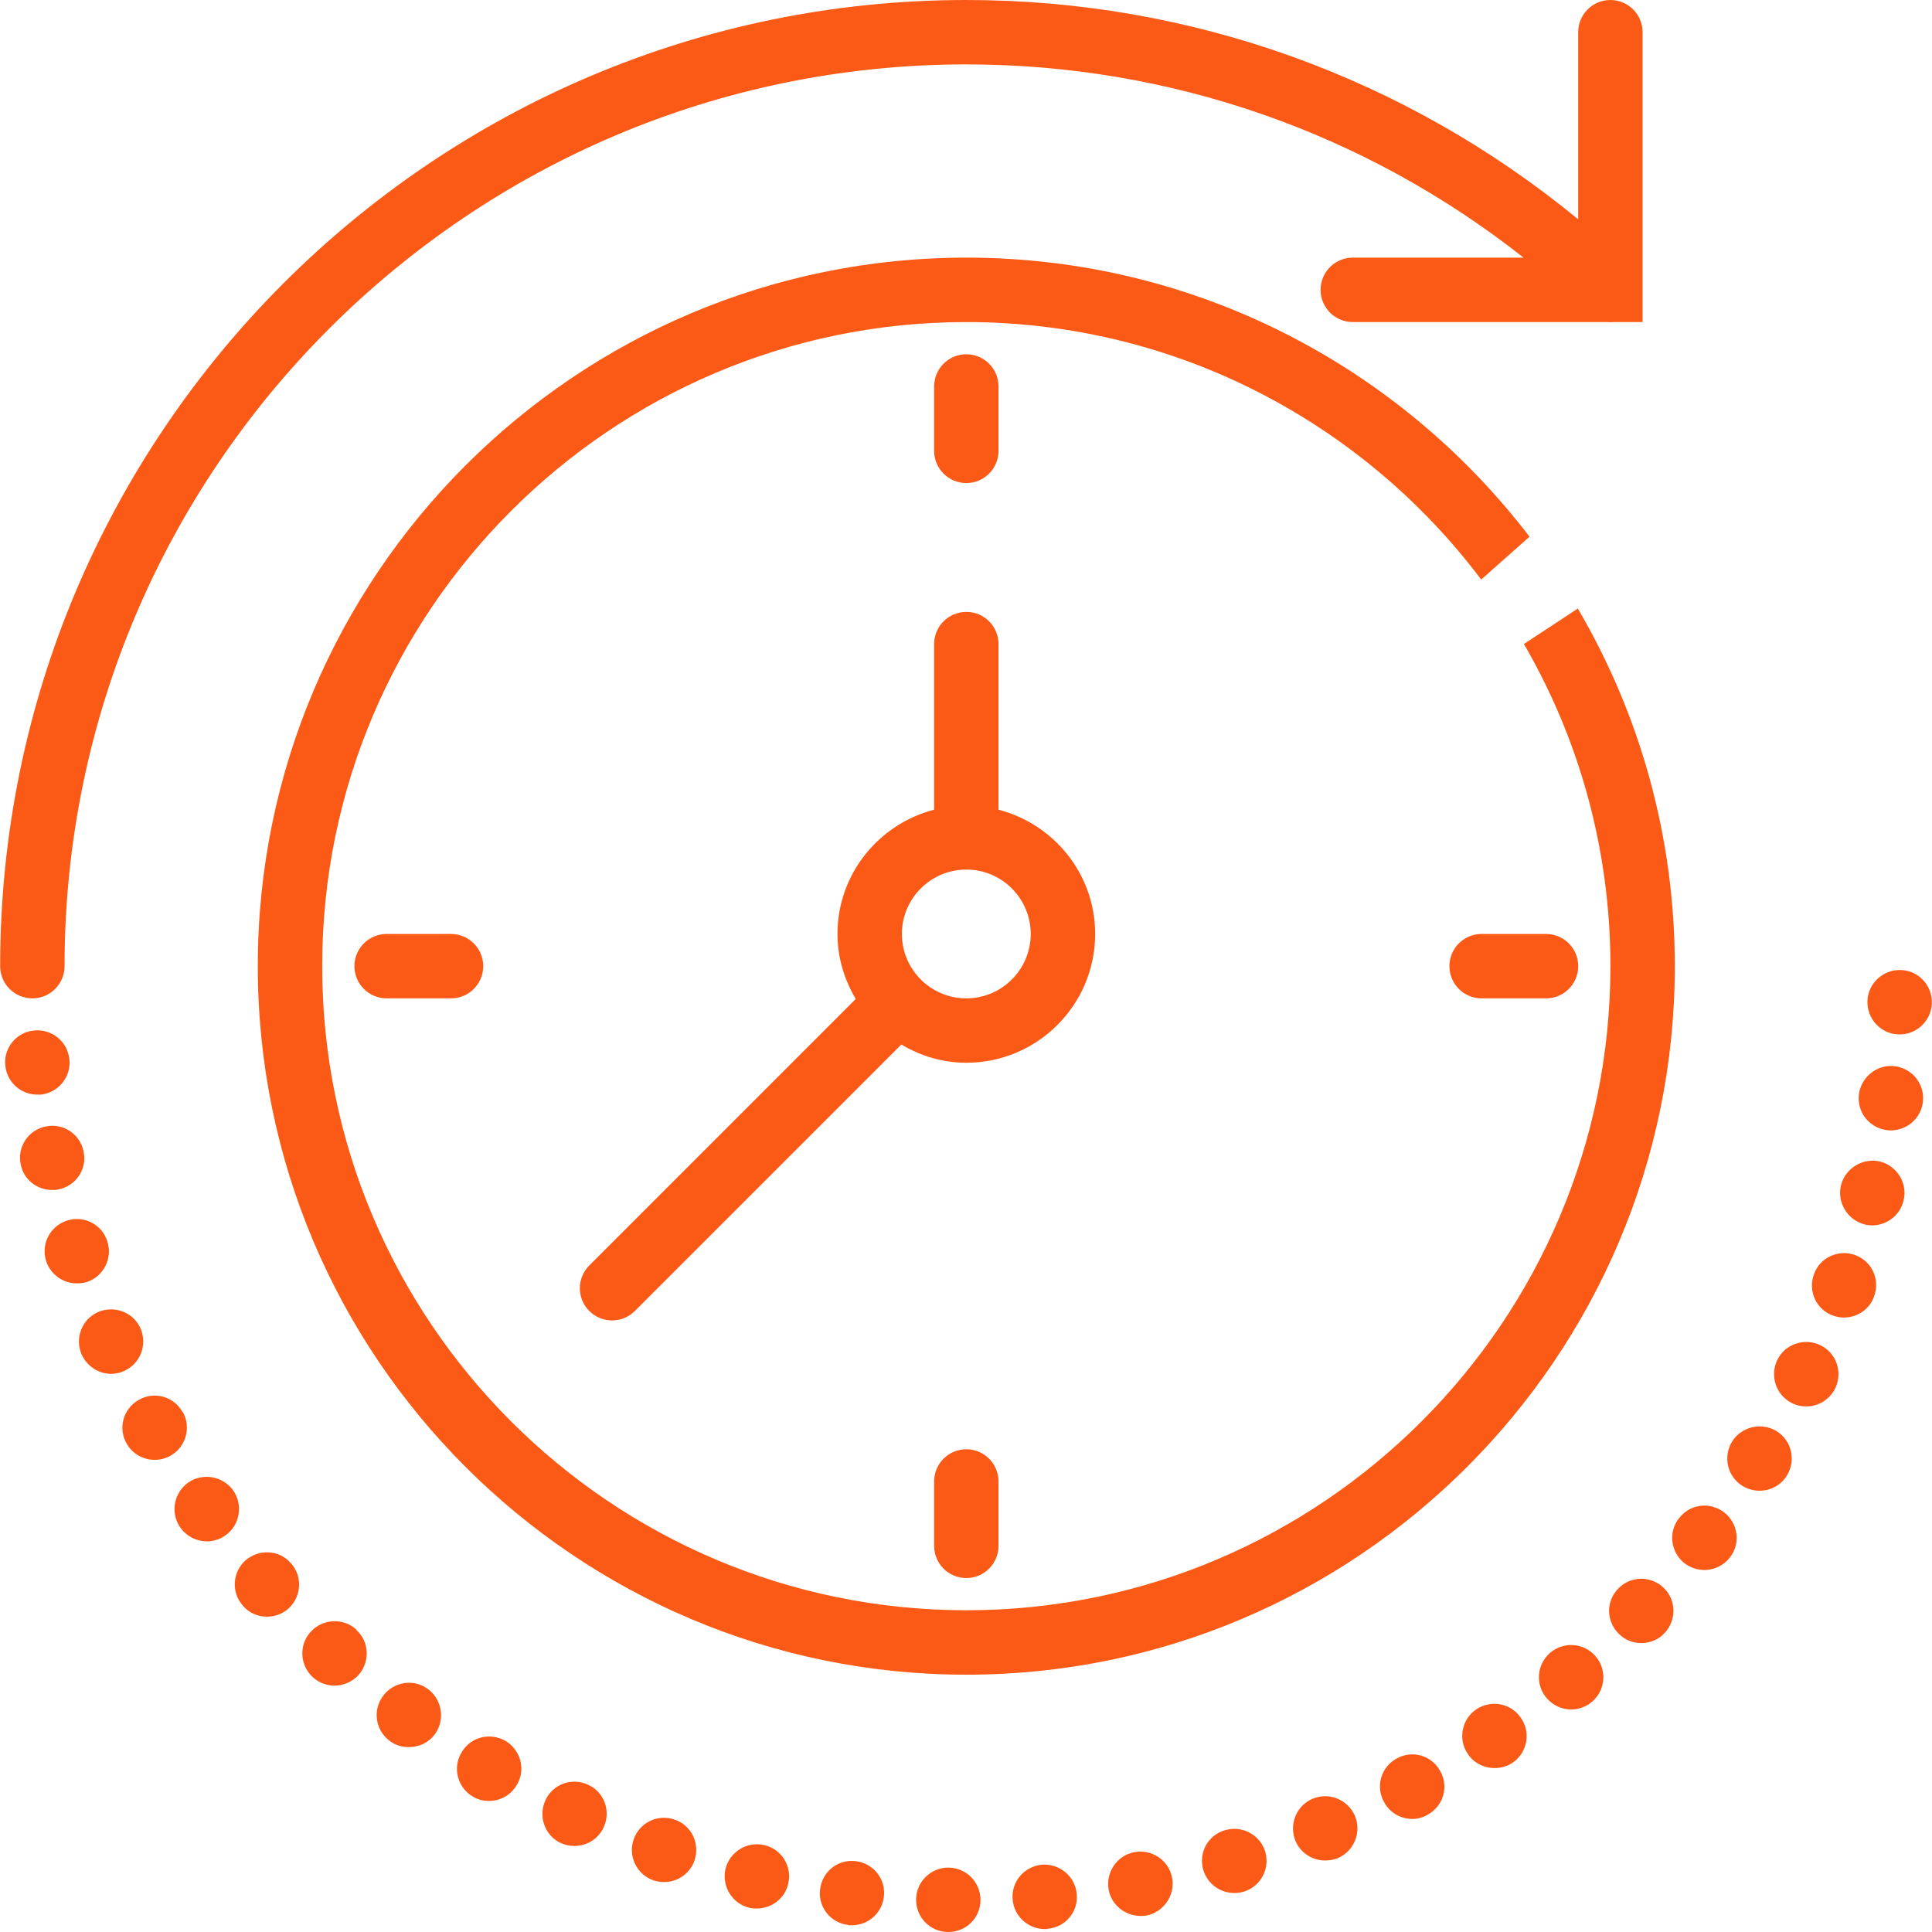
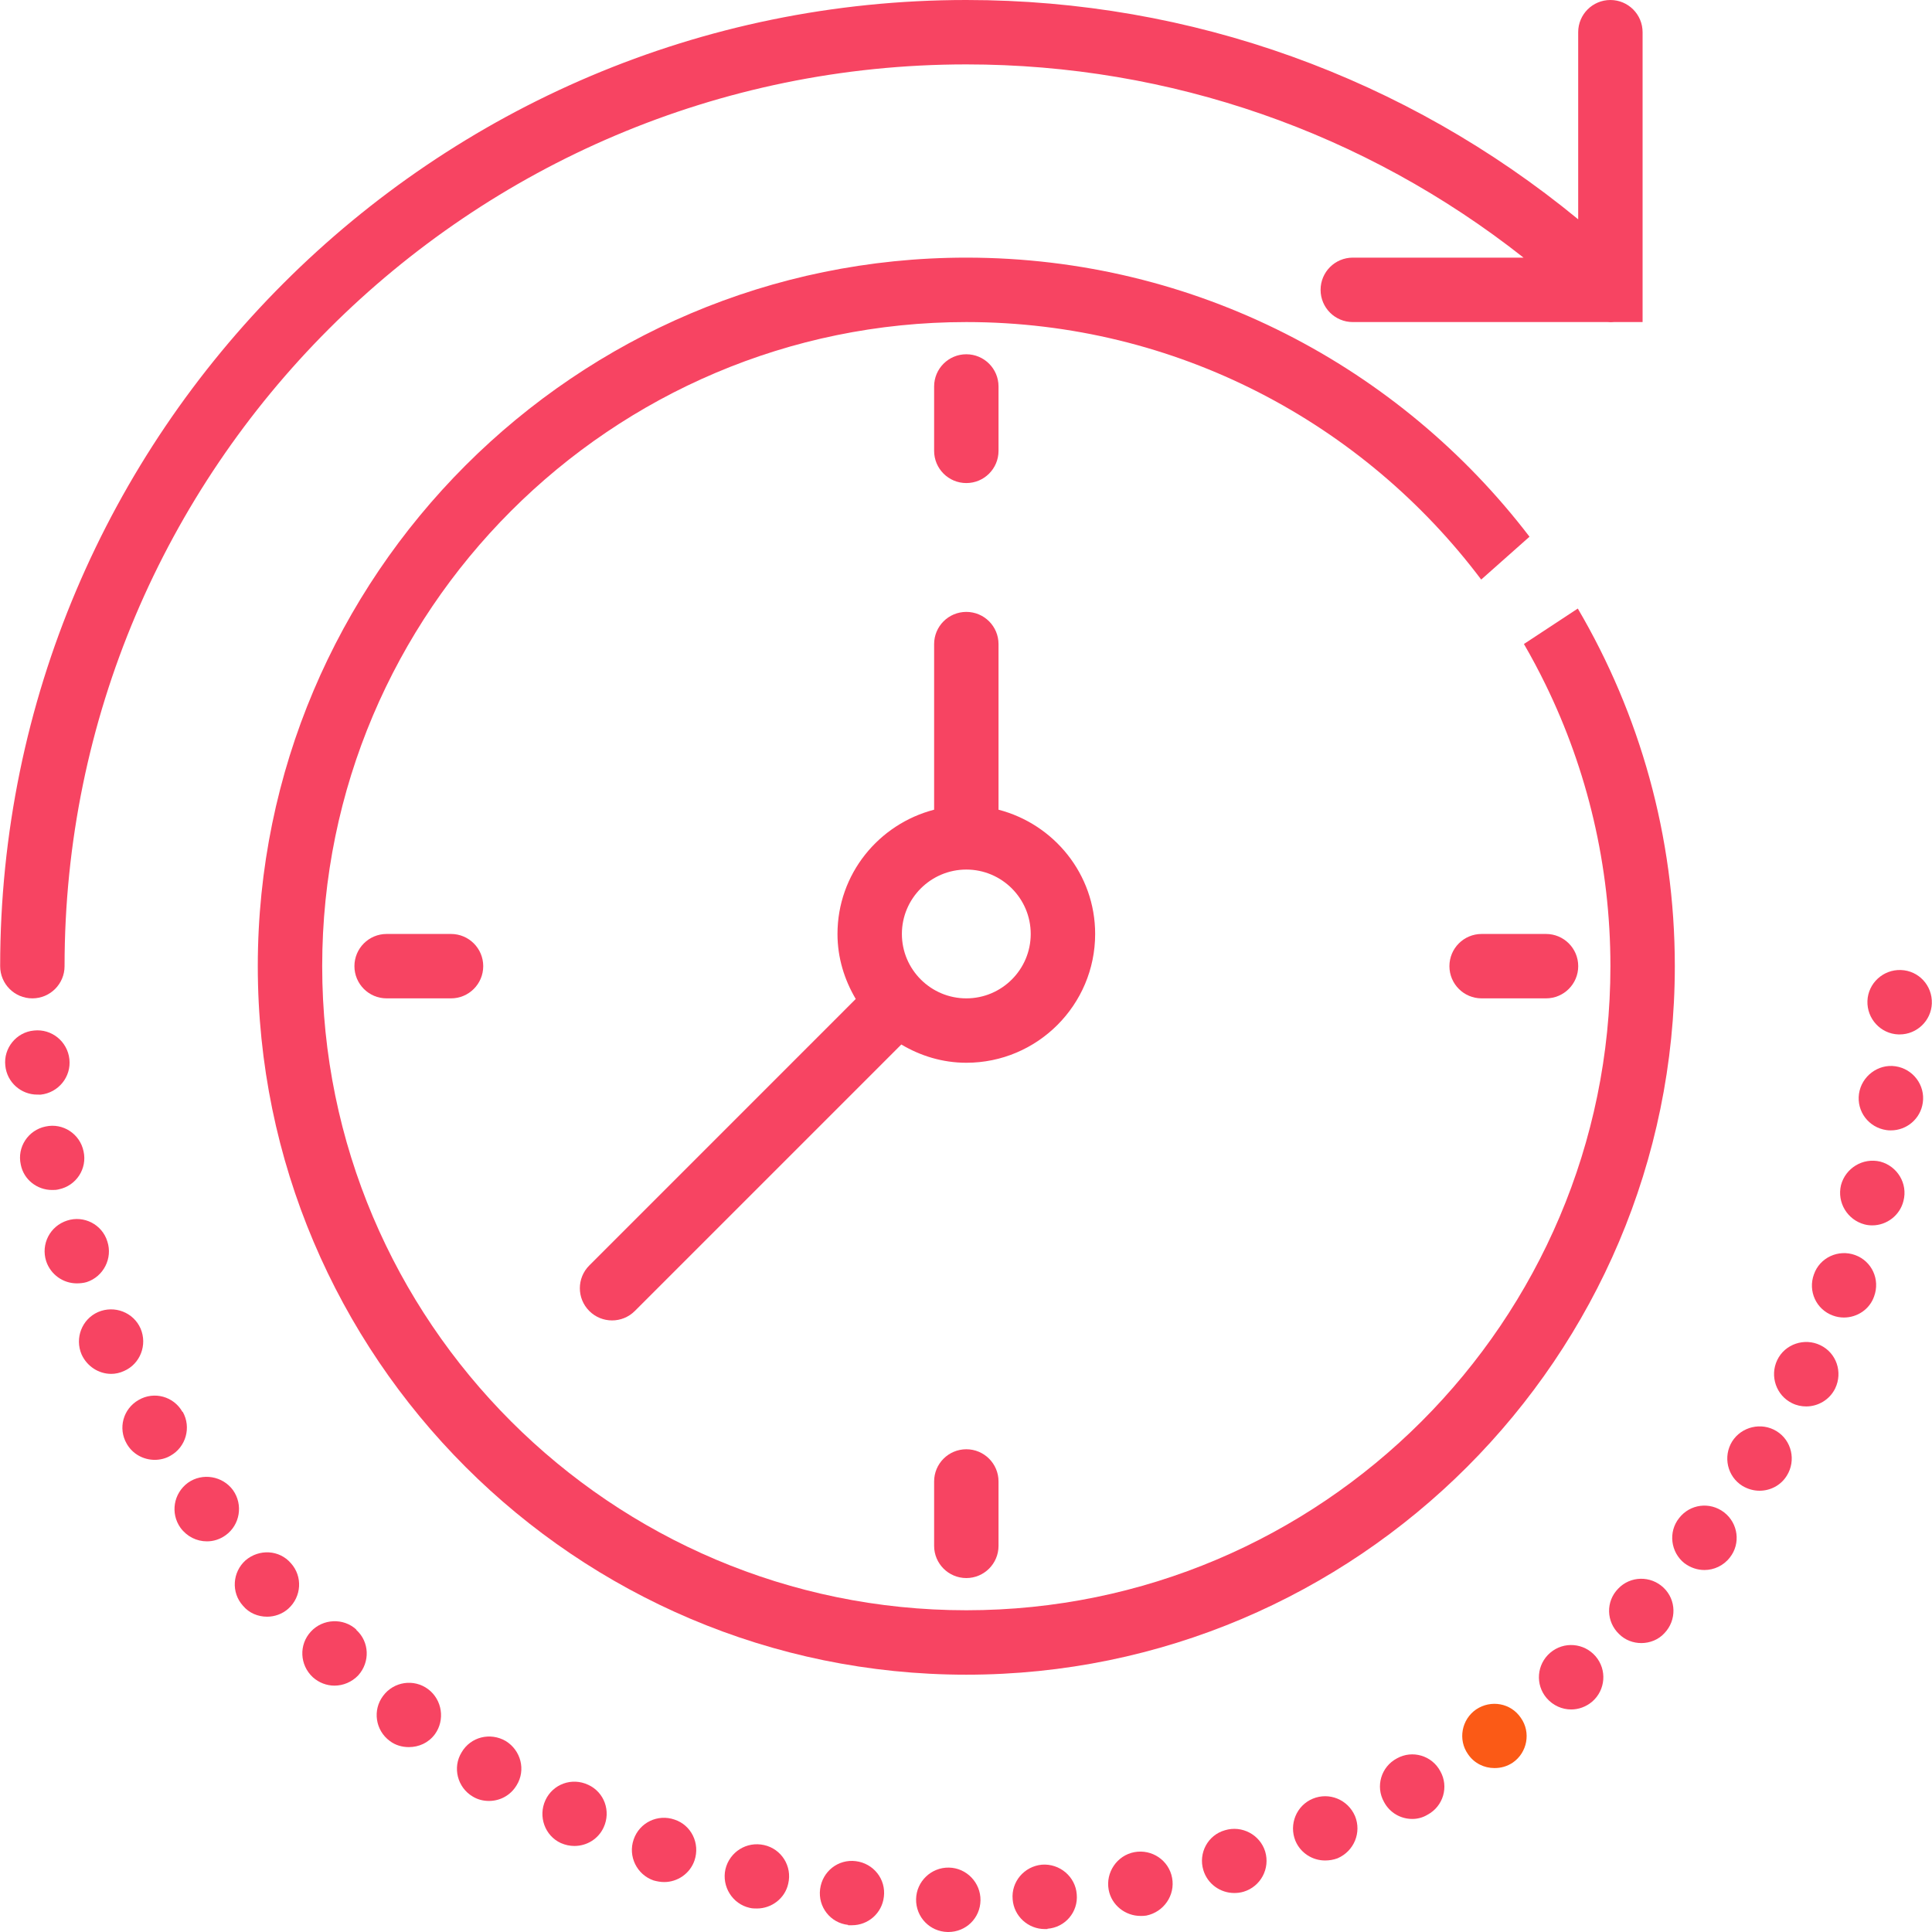
<svg xmlns="http://www.w3.org/2000/svg" width="60" height="60" viewBox="0 0 60 60" fill="none">
-   <path d="M1.005 31.005C1.557 31.005 2.005 30.558 2.005 30.005C2.005 14.563 14.568 2 30.01 2C36.338 2 42.39 4.116 47.315 8.001H42.012C41.46 8.001 41.012 8.448 41.012 9.002C41.012 9.555 41.46 10.002 42.012 10.002H49.928C49.994 10.008 50.056 10.009 50.121 10.002H51.012V1C51.012 0.447 50.564 0 50.012 0C49.46 0 49.012 0.447 49.012 1V6.811C43.655 2.408 36.992 0 30.01 0C13.465 0 0.005 13.46 0.005 30.005C0.005 30.558 0.453 31.005 1.005 31.005Z" fill="#FB5A16" />
-   <path fill-rule="evenodd" clip-rule="evenodd" d="M30.01 8.001C17.877 8.001 8.006 17.872 8.006 30.005C8.006 42.138 17.877 52.009 30.01 52.009C42.143 52.009 52.013 42.138 52.013 30.005C52.013 25.957 50.915 22.161 49 18.899L47.327 20C47.566 20.412 47.79 20.833 48 21.263C49.289 23.905 50.013 26.872 50.013 30.005C50.013 41.035 41.04 50.008 30.01 50.008C18.98 50.008 10.006 41.035 10.006 30.005C10.006 18.975 18.98 10.002 30.01 10.002C36.538 10.002 42.347 13.146 46 17.999L47.5 16.668C43.476 11.403 37.133 8.001 30.01 8.001Z" fill="#FB5A16" />
-   <path d="M30.01 15.002C30.562 15.002 31.01 14.555 31.01 14.002V12.002C31.01 11.449 30.562 11.002 30.01 11.002C29.458 11.002 29.01 11.449 29.01 12.002V14.002C29.01 14.555 29.458 15.002 30.01 15.002Z" fill="#FB5A16" />
-   <path d="M30.01 45.008C29.458 45.008 29.01 45.455 29.01 46.008V48.008C29.01 48.56 29.458 49.008 30.01 49.008C30.562 49.008 31.01 48.56 31.01 48.008V46.008C31.01 45.455 30.562 45.008 30.01 45.008Z" fill="#FB5A16" />
-   <path d="M46.013 31.005H48.013C48.565 31.005 49.013 30.558 49.013 30.005C49.013 29.452 48.565 29.005 48.013 29.005H46.013C45.461 29.005 45.013 29.452 45.013 30.005C45.013 30.558 45.461 31.005 46.013 31.005Z" fill="#FB5A16" />
-   <path d="M14.007 29.005H12.007C11.455 29.005 11.007 29.452 11.007 30.005C11.007 30.558 11.455 31.005 12.007 31.005H14.007C14.559 31.005 15.007 30.558 15.007 30.005C15.007 29.452 14.559 29.005 14.007 29.005Z" fill="#FB5A16" />
-   <path d="M31.01 25.146V20.003C31.01 19.45 30.562 19.003 30.01 19.003C29.458 19.003 29.01 19.45 29.01 20.003V25.146C27.289 25.593 26.009 27.145 26.009 29.005C26.009 29.745 26.224 30.429 26.576 31.024L18.301 39.3C17.91 39.691 17.91 40.323 18.301 40.714C18.496 40.909 18.752 41.007 19.008 41.007C19.264 41.007 19.52 40.909 19.715 40.714L27.991 32.438C28.586 32.791 29.27 33.005 30.01 33.005C32.216 33.005 34.011 31.211 34.011 29.005C34.011 27.145 32.73 25.593 31.01 25.146ZM30.01 31.005C28.907 31.005 28.009 30.108 28.009 29.005C28.009 27.902 28.907 27.005 30.01 27.005C31.113 27.005 32.01 27.902 32.01 29.005C32.01 30.108 31.113 31.005 30.01 31.005Z" fill="#FB5A16" />
-   <path d="M11.896 52.669C11.566 53.108 11.656 53.738 12.106 54.068C12.276 54.198 12.486 54.258 12.696 54.258C13.006 54.258 13.306 54.128 13.506 53.858C13.826 53.419 13.736 52.789 13.296 52.459C12.856 52.129 12.227 52.219 11.896 52.669Z" fill="#FB5A16" />
-   <path d="M7.236 46.278C6.916 45.839 6.286 45.728 5.836 46.049C5.386 46.379 5.286 46.999 5.606 47.448C5.806 47.719 6.106 47.868 6.426 47.868C6.626 47.868 6.826 47.808 7.006 47.679C7.455 47.358 7.556 46.728 7.236 46.278Z" fill="#FB5A16" />
-   <path d="M7.625 48.458C7.215 48.827 7.175 49.458 7.545 49.867C7.735 50.097 8.015 50.208 8.295 50.208C8.525 50.208 8.765 50.128 8.955 49.958C9.365 49.588 9.405 48.958 9.035 48.548C8.676 48.128 8.046 48.098 7.625 48.458Z" fill="#FB5A16" />
-   <path d="M11.066 50.608C10.666 50.238 10.026 50.268 9.656 50.669C9.276 51.078 9.306 51.709 9.716 52.089C9.906 52.259 10.146 52.349 10.386 52.349C10.656 52.349 10.926 52.239 11.126 52.029C11.496 51.619 11.476 50.989 11.066 50.619C11.066 50.608 11.066 50.608 11.066 50.608Z" fill="#FB5A16" />
-   <path d="M5.676 43.847C5.666 43.847 5.666 43.847 5.666 43.847C5.396 43.367 4.786 43.197 4.306 43.477C3.826 43.748 3.656 44.357 3.936 44.837C4.116 45.156 4.456 45.337 4.806 45.337C4.966 45.337 5.146 45.297 5.296 45.207C5.776 44.937 5.946 44.326 5.676 43.847Z" fill="#FB5A16" />
-   <path d="M58.955 32.125C58.975 32.125 58.985 32.125 58.995 32.125C59.535 32.125 59.975 31.694 59.995 31.165C60.015 30.604 59.585 30.144 59.035 30.125C58.485 30.104 58.015 30.535 57.995 31.085C57.975 31.635 58.404 32.105 58.955 32.125Z" fill="#FB5A16" />
-   <path d="M1.265 33.995C1.815 33.934 2.215 33.444 2.155 32.894C2.095 32.344 1.605 31.944 1.055 32.004C0.505 32.054 0.105 32.554 0.165 33.094C0.215 33.614 0.655 33.994 1.155 33.994C1.195 33.995 1.225 33.995 1.265 33.995Z" fill="#FB5A16" />
-   <path d="M1.825 36.936C2.365 36.826 2.715 36.296 2.595 35.756C2.485 35.216 1.955 34.865 1.415 34.985C0.875 35.095 0.525 35.626 0.645 36.166C0.735 36.636 1.155 36.956 1.615 36.956C1.684 36.956 1.755 36.956 1.825 36.936Z" fill="#FB5A16" />
-   <path d="M4.365 41.257C4.145 40.757 3.555 40.527 3.045 40.747C2.545 40.967 2.315 41.557 2.535 42.066C2.705 42.436 3.065 42.667 3.455 42.667C3.585 42.667 3.725 42.637 3.855 42.576C4.354 42.357 4.584 41.767 4.365 41.257Z" fill="#FB5A16" />
-   <path d="M3.334 38.556C3.174 38.026 2.604 37.736 2.084 37.906C1.554 38.076 1.264 38.636 1.434 39.167C1.574 39.587 1.964 39.856 2.384 39.856C2.484 39.856 2.594 39.846 2.694 39.816C3.215 39.646 3.505 39.075 3.334 38.556Z" fill="#FB5A16" />
-   <path d="M29.47 58C28.92 57.989 28.46 58.43 28.45 58.979C28.44 59.54 28.88 59.989 29.43 60C29.44 60 29.45 60 29.45 60C30 60 30.44 59.569 30.45 59.02C30.459 58.47 30.02 58.01 29.47 58Z" fill="#FB5A16" />
-   <path d="M52.144 47.148C51.803 47.578 51.883 48.209 52.313 48.548C52.504 48.688 52.714 48.758 52.934 48.758C53.224 48.758 53.523 48.628 53.724 48.367C54.063 47.937 53.983 47.307 53.544 46.968C53.103 46.629 52.483 46.708 52.144 47.148Z" fill="#FB5A16" />
+   <path d="M1.005 31.005C1.557 31.005 2.005 30.558 2.005 30.005C2.005 14.563 14.568 2 30.01 2C36.338 2 42.39 4.116 47.315 8.001H42.012C41.46 8.001 41.012 8.448 41.012 9.002C41.012 9.555 41.46 10.002 42.012 10.002H49.928C49.994 10.008 50.056 10.009 50.121 10.002H51.012V1C51.012 0.447 50.564 0 50.012 0C49.46 0 49.012 0.447 49.012 1V6.811C43.655 2.408 36.992 0 30.01 0C13.465 0 0.005 13.46 0.005 30.005C0.005 30.558 0.453 31.005 1.005 31.005Z" fill="#f74462" />
+   <path fill-rule="evenodd" clip-rule="evenodd" d="M30.01 8.001C17.877 8.001 8.006 17.872 8.006 30.005C8.006 42.138 17.877 52.009 30.01 52.009C42.143 52.009 52.013 42.138 52.013 30.005C52.013 25.957 50.915 22.161 49 18.899L47.327 20C47.566 20.412 47.79 20.833 48 21.263C49.289 23.905 50.013 26.872 50.013 30.005C50.013 41.035 41.04 50.008 30.01 50.008C18.98 50.008 10.006 41.035 10.006 30.005C10.006 18.975 18.98 10.002 30.01 10.002C36.538 10.002 42.347 13.146 46 17.999L47.5 16.668C43.476 11.403 37.133 8.001 30.01 8.001Z" fill="#f74462" />
+   <path d="M30.01 15.002C30.562 15.002 31.01 14.555 31.01 14.002V12.002C31.01 11.449 30.562 11.002 30.01 11.002C29.458 11.002 29.01 11.449 29.01 12.002V14.002C29.01 14.555 29.458 15.002 30.01 15.002Z" fill="#f74462" />
+   <path d="M30.01 45.008C29.458 45.008 29.01 45.455 29.01 46.008V48.008C29.01 48.56 29.458 49.008 30.01 49.008C30.562 49.008 31.01 48.56 31.01 48.008V46.008C31.01 45.455 30.562 45.008 30.01 45.008Z" fill="#f74462" />
+   <path d="M46.013 31.005H48.013C48.565 31.005 49.013 30.558 49.013 30.005C49.013 29.452 48.565 29.005 48.013 29.005H46.013C45.461 29.005 45.013 29.452 45.013 30.005C45.013 30.558 45.461 31.005 46.013 31.005Z" fill="#f74462" />
+   <path d="M14.007 29.005H12.007C11.455 29.005 11.007 29.452 11.007 30.005C11.007 30.558 11.455 31.005 12.007 31.005H14.007C14.559 31.005 15.007 30.558 15.007 30.005C15.007 29.452 14.559 29.005 14.007 29.005Z" fill="#f74462" />
+   <path d="M31.01 25.146V20.003C31.01 19.45 30.562 19.003 30.01 19.003C29.458 19.003 29.01 19.45 29.01 20.003V25.146C27.289 25.593 26.009 27.145 26.009 29.005C26.009 29.745 26.224 30.429 26.576 31.024L18.301 39.3C17.91 39.691 17.91 40.323 18.301 40.714C18.496 40.909 18.752 41.007 19.008 41.007C19.264 41.007 19.52 40.909 19.715 40.714L27.991 32.438C28.586 32.791 29.27 33.005 30.01 33.005C32.216 33.005 34.011 31.211 34.011 29.005C34.011 27.145 32.73 25.593 31.01 25.146ZM30.01 31.005C28.907 31.005 28.009 30.108 28.009 29.005C28.009 27.902 28.907 27.005 30.01 27.005C31.113 27.005 32.01 27.902 32.01 29.005C32.01 30.108 31.113 31.005 30.01 31.005Z" fill="#f74462" />
+   <path d="M11.896 52.669C11.566 53.108 11.656 53.738 12.106 54.068C12.276 54.198 12.486 54.258 12.696 54.258C13.006 54.258 13.306 54.128 13.506 53.858C13.826 53.419 13.736 52.789 13.296 52.459C12.856 52.129 12.227 52.219 11.896 52.669Z" fill="#f74462" />
+   <path d="M7.236 46.278C6.916 45.839 6.286 45.728 5.836 46.049C5.386 46.379 5.286 46.999 5.606 47.448C5.806 47.719 6.106 47.868 6.426 47.868C6.626 47.868 6.826 47.808 7.006 47.679C7.455 47.358 7.556 46.728 7.236 46.278Z" fill="#f74462" />
+   <path d="M7.625 48.458C7.215 48.827 7.175 49.458 7.545 49.867C7.735 50.097 8.015 50.208 8.295 50.208C8.525 50.208 8.765 50.128 8.955 49.958C9.365 49.588 9.405 48.958 9.035 48.548C8.676 48.128 8.046 48.098 7.625 48.458Z" fill="#f74462" />
+   <path d="M11.066 50.608C10.666 50.238 10.026 50.268 9.656 50.669C9.276 51.078 9.306 51.709 9.716 52.089C9.906 52.259 10.146 52.349 10.386 52.349C10.656 52.349 10.926 52.239 11.126 52.029C11.496 51.619 11.476 50.989 11.066 50.619C11.066 50.608 11.066 50.608 11.066 50.608Z" fill="#f74462" />
+   <path d="M5.676 43.847C5.666 43.847 5.666 43.847 5.666 43.847C5.396 43.367 4.786 43.197 4.306 43.477C3.826 43.748 3.656 44.357 3.936 44.837C4.116 45.156 4.456 45.337 4.806 45.337C4.966 45.337 5.146 45.297 5.296 45.207C5.776 44.937 5.946 44.326 5.676 43.847Z" fill="#f74462" />
+   <path d="M58.955 32.125C58.975 32.125 58.985 32.125 58.995 32.125C59.535 32.125 59.975 31.694 59.995 31.165C60.015 30.604 59.585 30.144 59.035 30.125C58.485 30.104 58.015 30.535 57.995 31.085C57.975 31.635 58.404 32.105 58.955 32.125Z" fill="#f74462" />
+   <path d="M1.265 33.995C1.815 33.934 2.215 33.444 2.155 32.894C2.095 32.344 1.605 31.944 1.055 32.004C0.505 32.054 0.105 32.554 0.165 33.094C0.215 33.614 0.655 33.994 1.155 33.994C1.195 33.995 1.225 33.995 1.265 33.995Z" fill="#f74462" />
+   <path d="M1.825 36.936C2.365 36.826 2.715 36.296 2.595 35.756C2.485 35.216 1.955 34.865 1.415 34.985C0.875 35.095 0.525 35.626 0.645 36.166C0.735 36.636 1.155 36.956 1.615 36.956C1.684 36.956 1.755 36.956 1.825 36.936Z" fill="#f74462" />
+   <path d="M4.365 41.257C4.145 40.757 3.555 40.527 3.045 40.747C2.545 40.967 2.315 41.557 2.535 42.066C2.705 42.436 3.065 42.667 3.455 42.667C3.585 42.667 3.725 42.637 3.855 42.576C4.354 42.357 4.584 41.767 4.365 41.257Z" fill="#f74462" />
+   <path d="M3.334 38.556C3.174 38.026 2.604 37.736 2.084 37.906C1.554 38.076 1.264 38.636 1.434 39.167C1.574 39.587 1.964 39.856 2.384 39.856C2.484 39.856 2.594 39.846 2.694 39.816C3.215 39.646 3.505 39.075 3.334 38.556Z" fill="#f74462" />
+   <path d="M29.47 58C28.92 57.989 28.46 58.43 28.45 58.979C28.44 59.54 28.88 59.989 29.43 60C29.44 60 29.45 60 29.45 60C30 60 30.44 59.569 30.45 59.02C30.459 58.47 30.02 58.01 29.47 58Z" fill="#f74462" />
+   <path d="M52.144 47.148C51.803 47.578 51.883 48.209 52.313 48.548C52.504 48.688 52.714 48.758 52.934 48.758C53.224 48.758 53.523 48.628 53.724 48.367C54.063 47.937 53.983 47.307 53.544 46.968C53.103 46.629 52.483 46.708 52.144 47.148Z" fill="#f74462" />
  <path d="M45.841 53.089C45.391 53.399 45.271 54.028 45.591 54.479C45.781 54.759 46.091 54.909 46.411 54.909C46.611 54.909 46.801 54.859 46.981 54.739C47.431 54.429 47.551 53.8 47.231 53.349C46.921 52.889 46.302 52.779 45.841 53.089Z" fill="#FB5A16" />
-   <path d="M48.143 51.328C47.723 51.688 47.673 52.318 48.033 52.737C48.233 52.968 48.513 53.089 48.793 53.089C49.023 53.089 49.253 53.008 49.443 52.849C49.863 52.489 49.913 51.858 49.553 51.438C49.192 51.019 48.563 50.968 48.143 51.328Z" fill="#FB5A16" />
-   <path d="M55.173 44.446C54.703 44.156 54.083 44.306 53.793 44.766C53.503 45.236 53.643 45.856 54.113 46.146C54.283 46.247 54.463 46.296 54.643 46.296C54.973 46.296 55.303 46.136 55.493 45.825C55.784 45.357 55.644 44.736 55.173 44.446Z" fill="#FB5A16" />
-   <path d="M50.253 49.338C49.863 49.737 49.883 50.367 50.283 50.748C50.473 50.937 50.723 51.027 50.973 51.027C51.233 51.027 51.503 50.927 51.693 50.717C52.073 50.317 52.063 49.687 51.663 49.307C51.263 48.927 50.632 48.938 50.253 49.338Z" fill="#FB5A16" />
-   <path d="M58.864 33.114C58.324 33.035 57.813 33.425 57.733 33.965C57.654 34.516 58.033 35.016 58.584 35.096C58.633 35.105 58.684 35.105 58.724 35.105C59.214 35.105 59.644 34.746 59.714 34.246C59.794 33.706 59.414 33.194 58.864 33.114Z" fill="#FB5A16" />
-   <path d="M58.394 36.075C57.854 35.945 57.314 36.275 57.174 36.805C57.044 37.345 57.374 37.885 57.904 38.025C57.984 38.046 58.064 38.055 58.144 38.055C58.594 38.055 59.004 37.745 59.114 37.295C59.254 36.756 58.923 36.216 58.394 36.075Z" fill="#FB5A16" />
-   <path d="M15.706 54.069C15.226 53.79 14.616 53.939 14.336 54.42C14.046 54.89 14.206 55.51 14.676 55.79C14.836 55.89 15.016 55.93 15.186 55.93C15.526 55.93 15.856 55.76 16.046 55.44C16.336 54.969 16.177 54.359 15.706 54.069Z" fill="#FB5A16" />
-   <path d="M57.613 38.977C57.093 38.788 56.513 39.056 56.333 39.577C56.143 40.097 56.403 40.667 56.923 40.856C57.033 40.897 57.153 40.917 57.263 40.917C57.673 40.917 58.063 40.667 58.203 40.258C58.394 39.736 58.133 39.166 57.613 38.977Z" fill="#FB5A16" />
-   <path d="M56.534 41.777C56.044 41.538 55.434 41.737 55.194 42.237C54.954 42.737 55.164 43.338 55.654 43.577C55.794 43.647 55.944 43.678 56.094 43.678C56.464 43.678 56.824 43.468 56.994 43.117C57.234 42.616 57.034 42.017 56.534 41.777Z" fill="#FB5A16" />
-   <path d="M26.579 57.8C26.029 57.73 25.539 58.119 25.469 58.67C25.399 59.22 25.789 59.72 26.339 59.779V59.79C26.379 59.79 26.419 59.79 26.459 59.79C26.959 59.79 27.389 59.42 27.449 58.909C27.519 58.36 27.128 57.869 26.579 57.8Z" fill="#FB5A16" />
-   <path d="M20.948 56.509C20.428 56.328 19.858 56.599 19.678 57.129C19.498 57.649 19.778 58.219 20.298 58.399C20.408 58.429 20.518 58.449 20.628 58.449C21.038 58.449 21.428 58.189 21.568 57.779C21.748 57.249 21.468 56.679 20.948 56.509Z" fill="#FB5A16" />
-   <path d="M23.729 57.3C23.189 57.179 22.659 57.51 22.529 58.05C22.409 58.59 22.749 59.13 23.279 59.249C23.359 59.27 23.429 59.27 23.509 59.27C23.959 59.27 24.379 58.959 24.479 58.499C24.608 57.959 24.269 57.419 23.729 57.3Z" fill="#FB5A16" />
-   <path d="M18.268 55.429C17.758 55.189 17.168 55.408 16.938 55.908C16.708 56.408 16.918 57.009 17.418 57.238C17.558 57.299 17.698 57.328 17.838 57.328C18.218 57.328 18.578 57.118 18.748 56.749C18.978 56.249 18.768 55.658 18.268 55.429Z" fill="#FB5A16" />
-   <path d="M35.23 57.52C34.691 57.62 34.331 58.15 34.431 58.69C34.52 59.17 34.95 59.501 35.42 59.501C35.48 59.501 35.541 59.501 35.6 59.49C36.141 59.381 36.501 58.86 36.401 58.32C36.3 57.77 35.77 57.42 35.23 57.52Z" fill="#FB5A16" />
-   <path d="M38.041 56.84C37.511 56.989 37.211 57.55 37.371 58.078C37.501 58.51 37.901 58.789 38.331 58.789C38.421 58.789 38.521 58.779 38.621 58.749C39.151 58.59 39.451 58.029 39.291 57.499C39.13 56.98 38.571 56.679 38.041 56.84Z" fill="#FB5A16" />
-   <path d="M40.772 55.859C40.261 56.069 40.022 56.659 40.231 57.17C40.392 57.55 40.761 57.779 41.151 57.779C41.282 57.779 41.411 57.759 41.541 57.71C42.051 57.489 42.291 56.909 42.081 56.399C41.861 55.889 41.282 55.649 40.772 55.859Z" fill="#FB5A16" />
-   <path d="M32.359 57.909C31.809 57.96 31.399 58.439 31.449 58.989C31.489 59.51 31.929 59.909 32.449 59.909C32.469 59.909 32.499 59.909 32.529 59.909V59.899C33.079 59.859 33.489 59.379 33.439 58.829C33.399 58.28 32.91 57.869 32.359 57.909Z" fill="#FB5A16" />
-   <path d="M43.381 54.609C42.891 54.869 42.711 55.479 42.981 55.96C43.161 56.3 43.501 56.489 43.861 56.489C44.021 56.489 44.181 56.449 44.331 56.359C44.821 56.099 45.001 55.489 44.731 55.009C44.472 54.519 43.861 54.339 43.381 54.609Z" fill="#FB5A16" />
+   <path d="M48.143 51.328C47.723 51.688 47.673 52.318 48.033 52.737C48.233 52.968 48.513 53.089 48.793 53.089C49.023 53.089 49.253 53.008 49.443 52.849C49.863 52.489 49.913 51.858 49.553 51.438C49.192 51.019 48.563 50.968 48.143 51.328Z" fill="#f74462" />
+   <path d="M55.173 44.446C54.703 44.156 54.083 44.306 53.793 44.766C53.503 45.236 53.643 45.856 54.113 46.146C54.283 46.247 54.463 46.296 54.643 46.296C54.973 46.296 55.303 46.136 55.493 45.825C55.784 45.357 55.644 44.736 55.173 44.446Z" fill="#f74462" />
+   <path d="M50.253 49.338C49.863 49.737 49.883 50.367 50.283 50.748C50.473 50.937 50.723 51.027 50.973 51.027C51.233 51.027 51.503 50.927 51.693 50.717C52.073 50.317 52.063 49.687 51.663 49.307C51.263 48.927 50.632 48.938 50.253 49.338Z" fill="#f74462" />
+   <path d="M58.864 33.114C58.324 33.035 57.813 33.425 57.733 33.965C57.654 34.516 58.033 35.016 58.584 35.096C58.633 35.105 58.684 35.105 58.724 35.105C59.214 35.105 59.644 34.746 59.714 34.246C59.794 33.706 59.414 33.194 58.864 33.114Z" fill="#f74462" />
+   <path d="M58.394 36.075C57.854 35.945 57.314 36.275 57.174 36.805C57.044 37.345 57.374 37.885 57.904 38.025C57.984 38.046 58.064 38.055 58.144 38.055C58.594 38.055 59.004 37.745 59.114 37.295C59.254 36.756 58.923 36.216 58.394 36.075Z" fill="#f74462" />
+   <path d="M15.706 54.069C15.226 53.79 14.616 53.939 14.336 54.42C14.046 54.89 14.206 55.51 14.676 55.79C14.836 55.89 15.016 55.93 15.186 55.93C15.526 55.93 15.856 55.76 16.046 55.44C16.336 54.969 16.177 54.359 15.706 54.069Z" fill="#f74462" />
+   <path d="M57.613 38.977C57.093 38.788 56.513 39.056 56.333 39.577C56.143 40.097 56.403 40.667 56.923 40.856C57.033 40.897 57.153 40.917 57.263 40.917C57.673 40.917 58.063 40.667 58.203 40.258C58.394 39.736 58.133 39.166 57.613 38.977Z" fill="#f74462" />
+   <path d="M56.534 41.777C56.044 41.538 55.434 41.737 55.194 42.237C54.954 42.737 55.164 43.338 55.654 43.577C55.794 43.647 55.944 43.678 56.094 43.678C56.464 43.678 56.824 43.468 56.994 43.117C57.234 42.616 57.034 42.017 56.534 41.777Z" fill="#f74462" />
+   <path d="M26.579 57.8C26.029 57.73 25.539 58.119 25.469 58.67C25.399 59.22 25.789 59.72 26.339 59.779V59.79C26.379 59.79 26.419 59.79 26.459 59.79C26.959 59.79 27.389 59.42 27.449 58.909C27.519 58.36 27.128 57.869 26.579 57.8Z" fill="#f74462" />
+   <path d="M20.948 56.509C20.428 56.328 19.858 56.599 19.678 57.129C19.498 57.649 19.778 58.219 20.298 58.399C20.408 58.429 20.518 58.449 20.628 58.449C21.038 58.449 21.428 58.189 21.568 57.779C21.748 57.249 21.468 56.679 20.948 56.509Z" fill="#f74462" />
+   <path d="M23.729 57.3C23.189 57.179 22.659 57.51 22.529 58.05C22.409 58.59 22.749 59.13 23.279 59.249C23.359 59.27 23.429 59.27 23.509 59.27C23.959 59.27 24.379 58.959 24.479 58.499C24.608 57.959 24.269 57.419 23.729 57.3Z" fill="#f74462" />
+   <path d="M18.268 55.429C17.758 55.189 17.168 55.408 16.938 55.908C16.708 56.408 16.918 57.009 17.418 57.238C17.558 57.299 17.698 57.328 17.838 57.328C18.218 57.328 18.578 57.118 18.748 56.749C18.978 56.249 18.768 55.658 18.268 55.429Z" fill="#f74462" />
+   <path d="M35.23 57.52C34.691 57.62 34.331 58.15 34.431 58.69C34.52 59.17 34.95 59.501 35.42 59.501C35.48 59.501 35.541 59.501 35.6 59.49C36.141 59.381 36.501 58.86 36.401 58.32C36.3 57.77 35.77 57.42 35.23 57.52Z" fill="#f74462" />
+   <path d="M38.041 56.84C37.511 56.989 37.211 57.55 37.371 58.078C37.501 58.51 37.901 58.789 38.331 58.789C38.421 58.789 38.521 58.779 38.621 58.749C39.151 58.59 39.451 58.029 39.291 57.499C39.13 56.98 38.571 56.679 38.041 56.84Z" fill="#f74462" />
+   <path d="M40.772 55.859C40.261 56.069 40.022 56.659 40.231 57.17C40.392 57.55 40.761 57.779 41.151 57.779C41.282 57.779 41.411 57.759 41.541 57.71C42.051 57.489 42.291 56.909 42.081 56.399C41.861 55.889 41.282 55.649 40.772 55.859Z" fill="#f74462" />
+   <path d="M32.359 57.909C31.809 57.96 31.399 58.439 31.449 58.989C31.489 59.51 31.929 59.909 32.449 59.909C32.469 59.909 32.499 59.909 32.529 59.909V59.899C33.079 59.859 33.489 59.379 33.439 58.829C33.399 58.28 32.91 57.869 32.359 57.909Z" fill="#f74462" />
+   <path d="M43.381 54.609C42.891 54.869 42.711 55.479 42.981 55.96C43.161 56.3 43.501 56.489 43.861 56.489C44.021 56.489 44.181 56.449 44.331 56.359C44.821 56.099 45.001 55.489 44.731 55.009C44.472 54.519 43.861 54.339 43.381 54.609Z" fill="#f74462" />
</svg>
